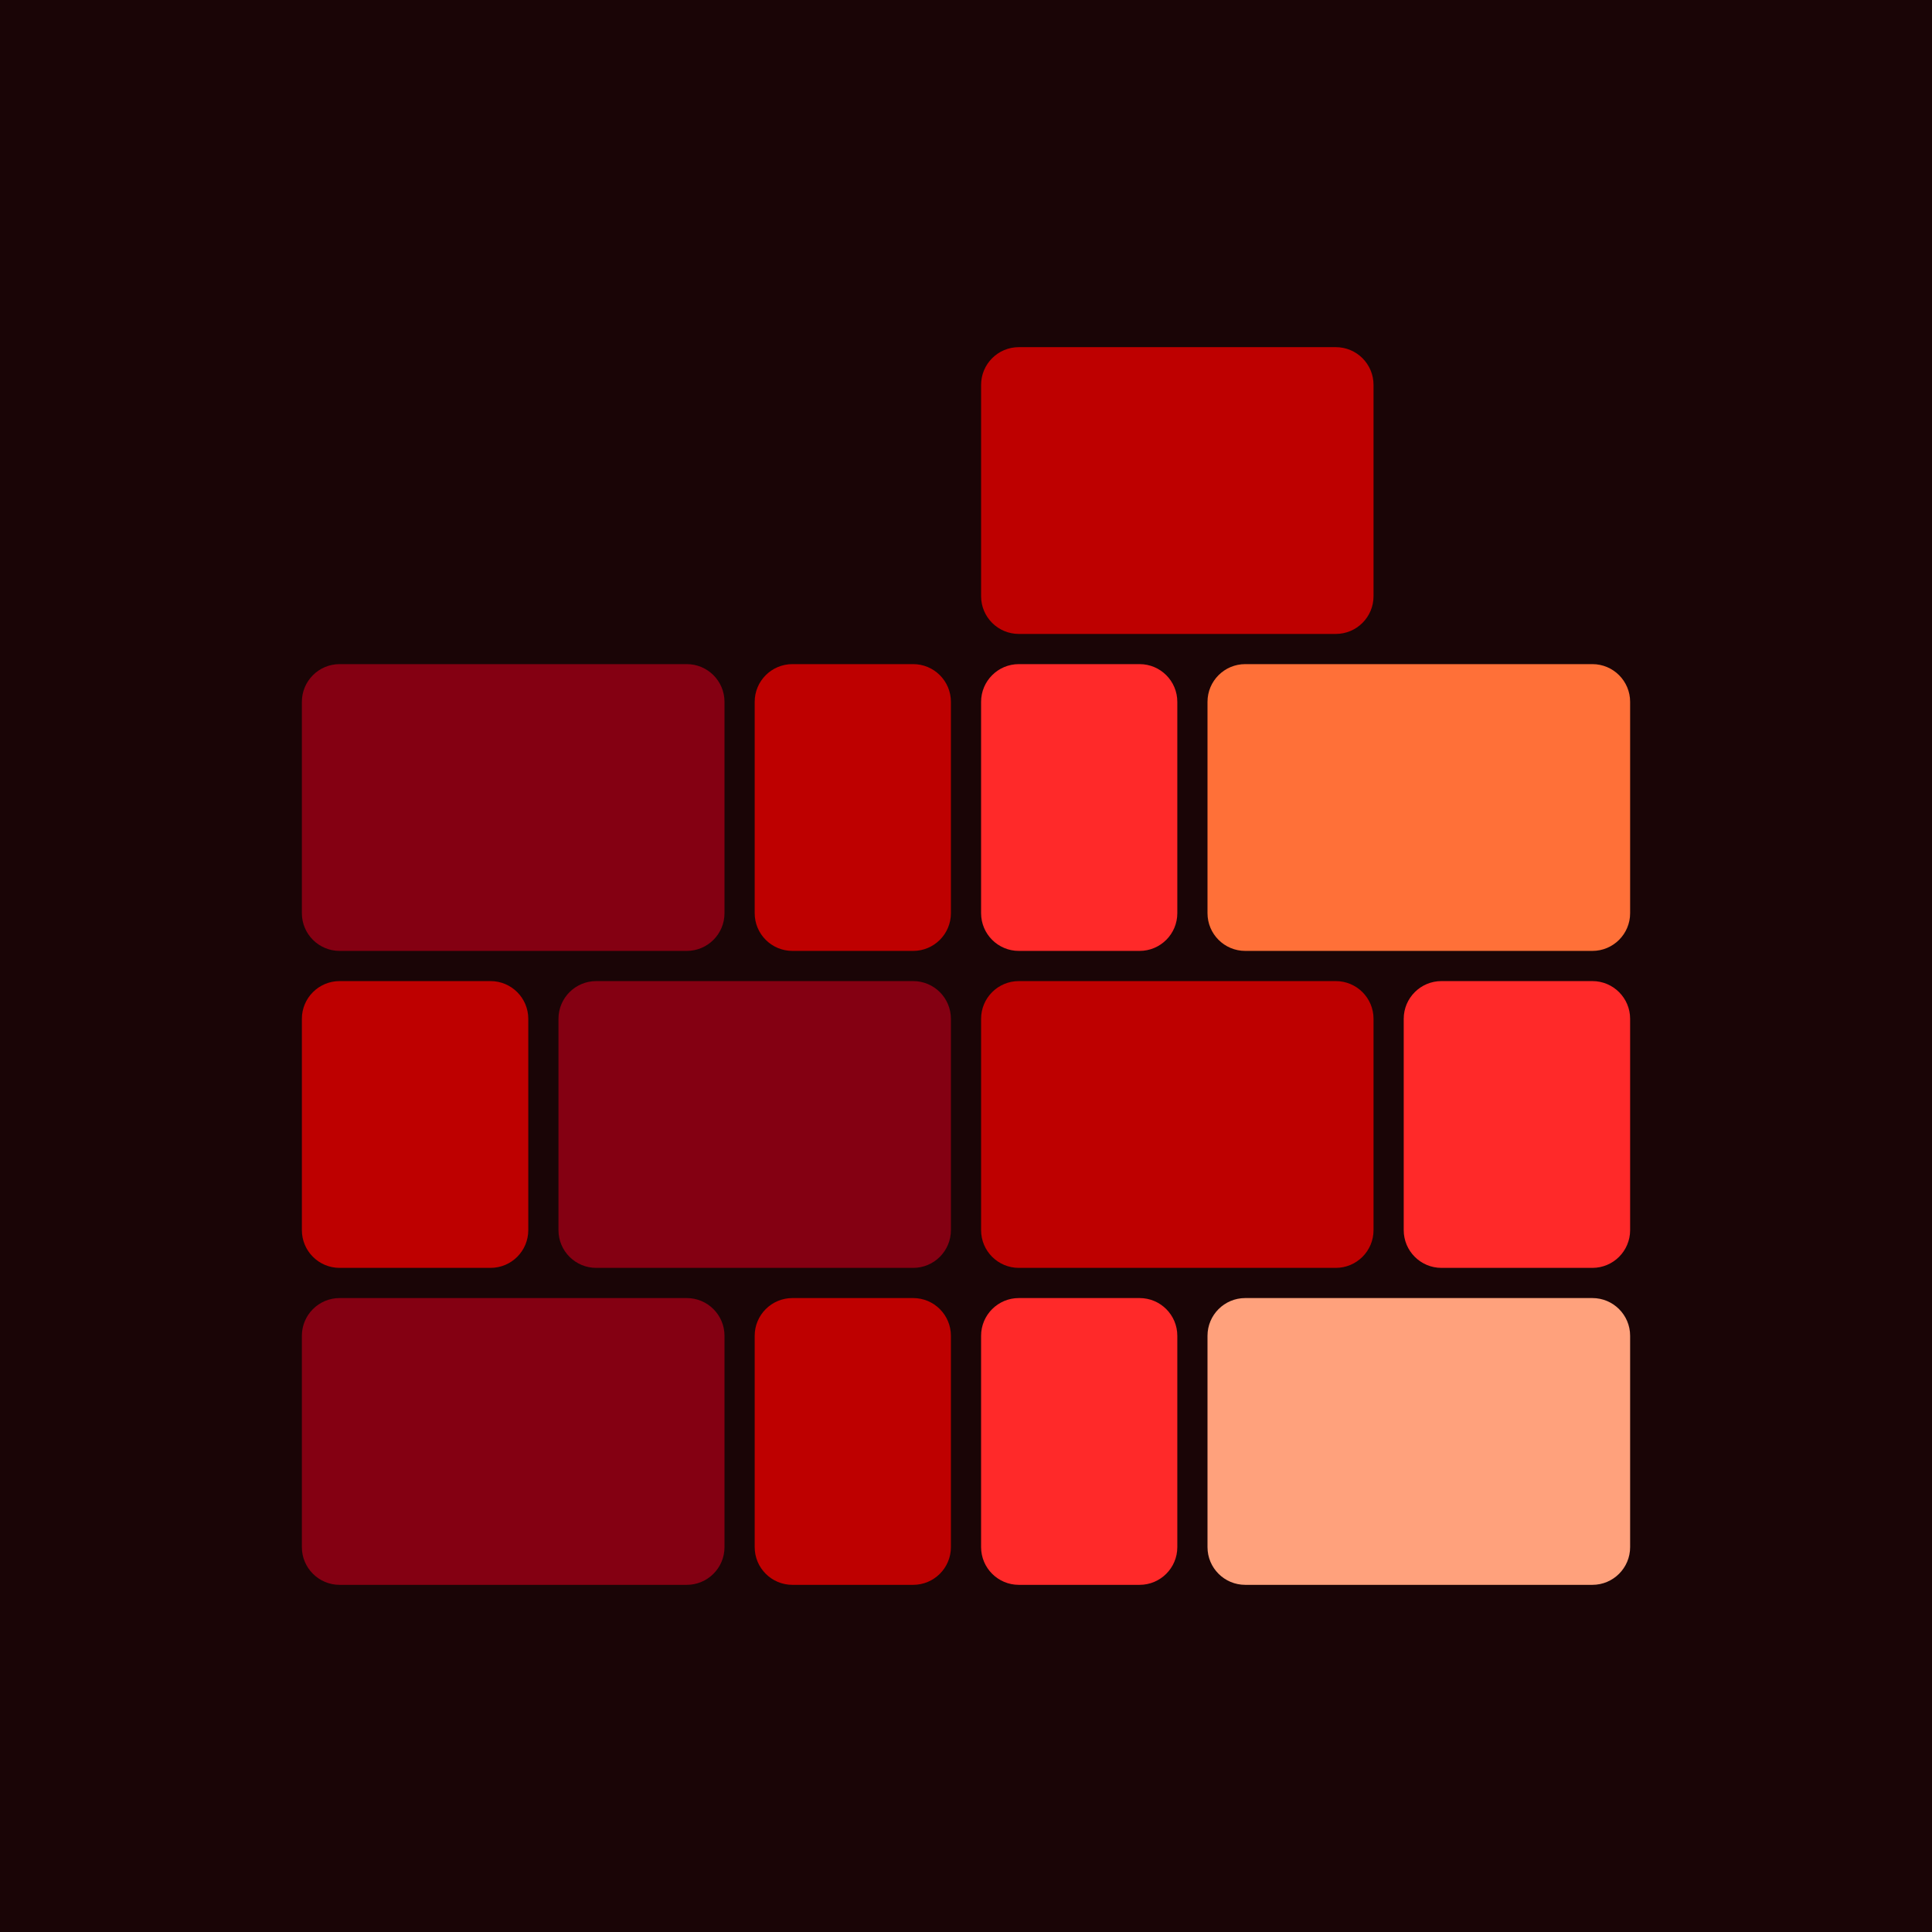
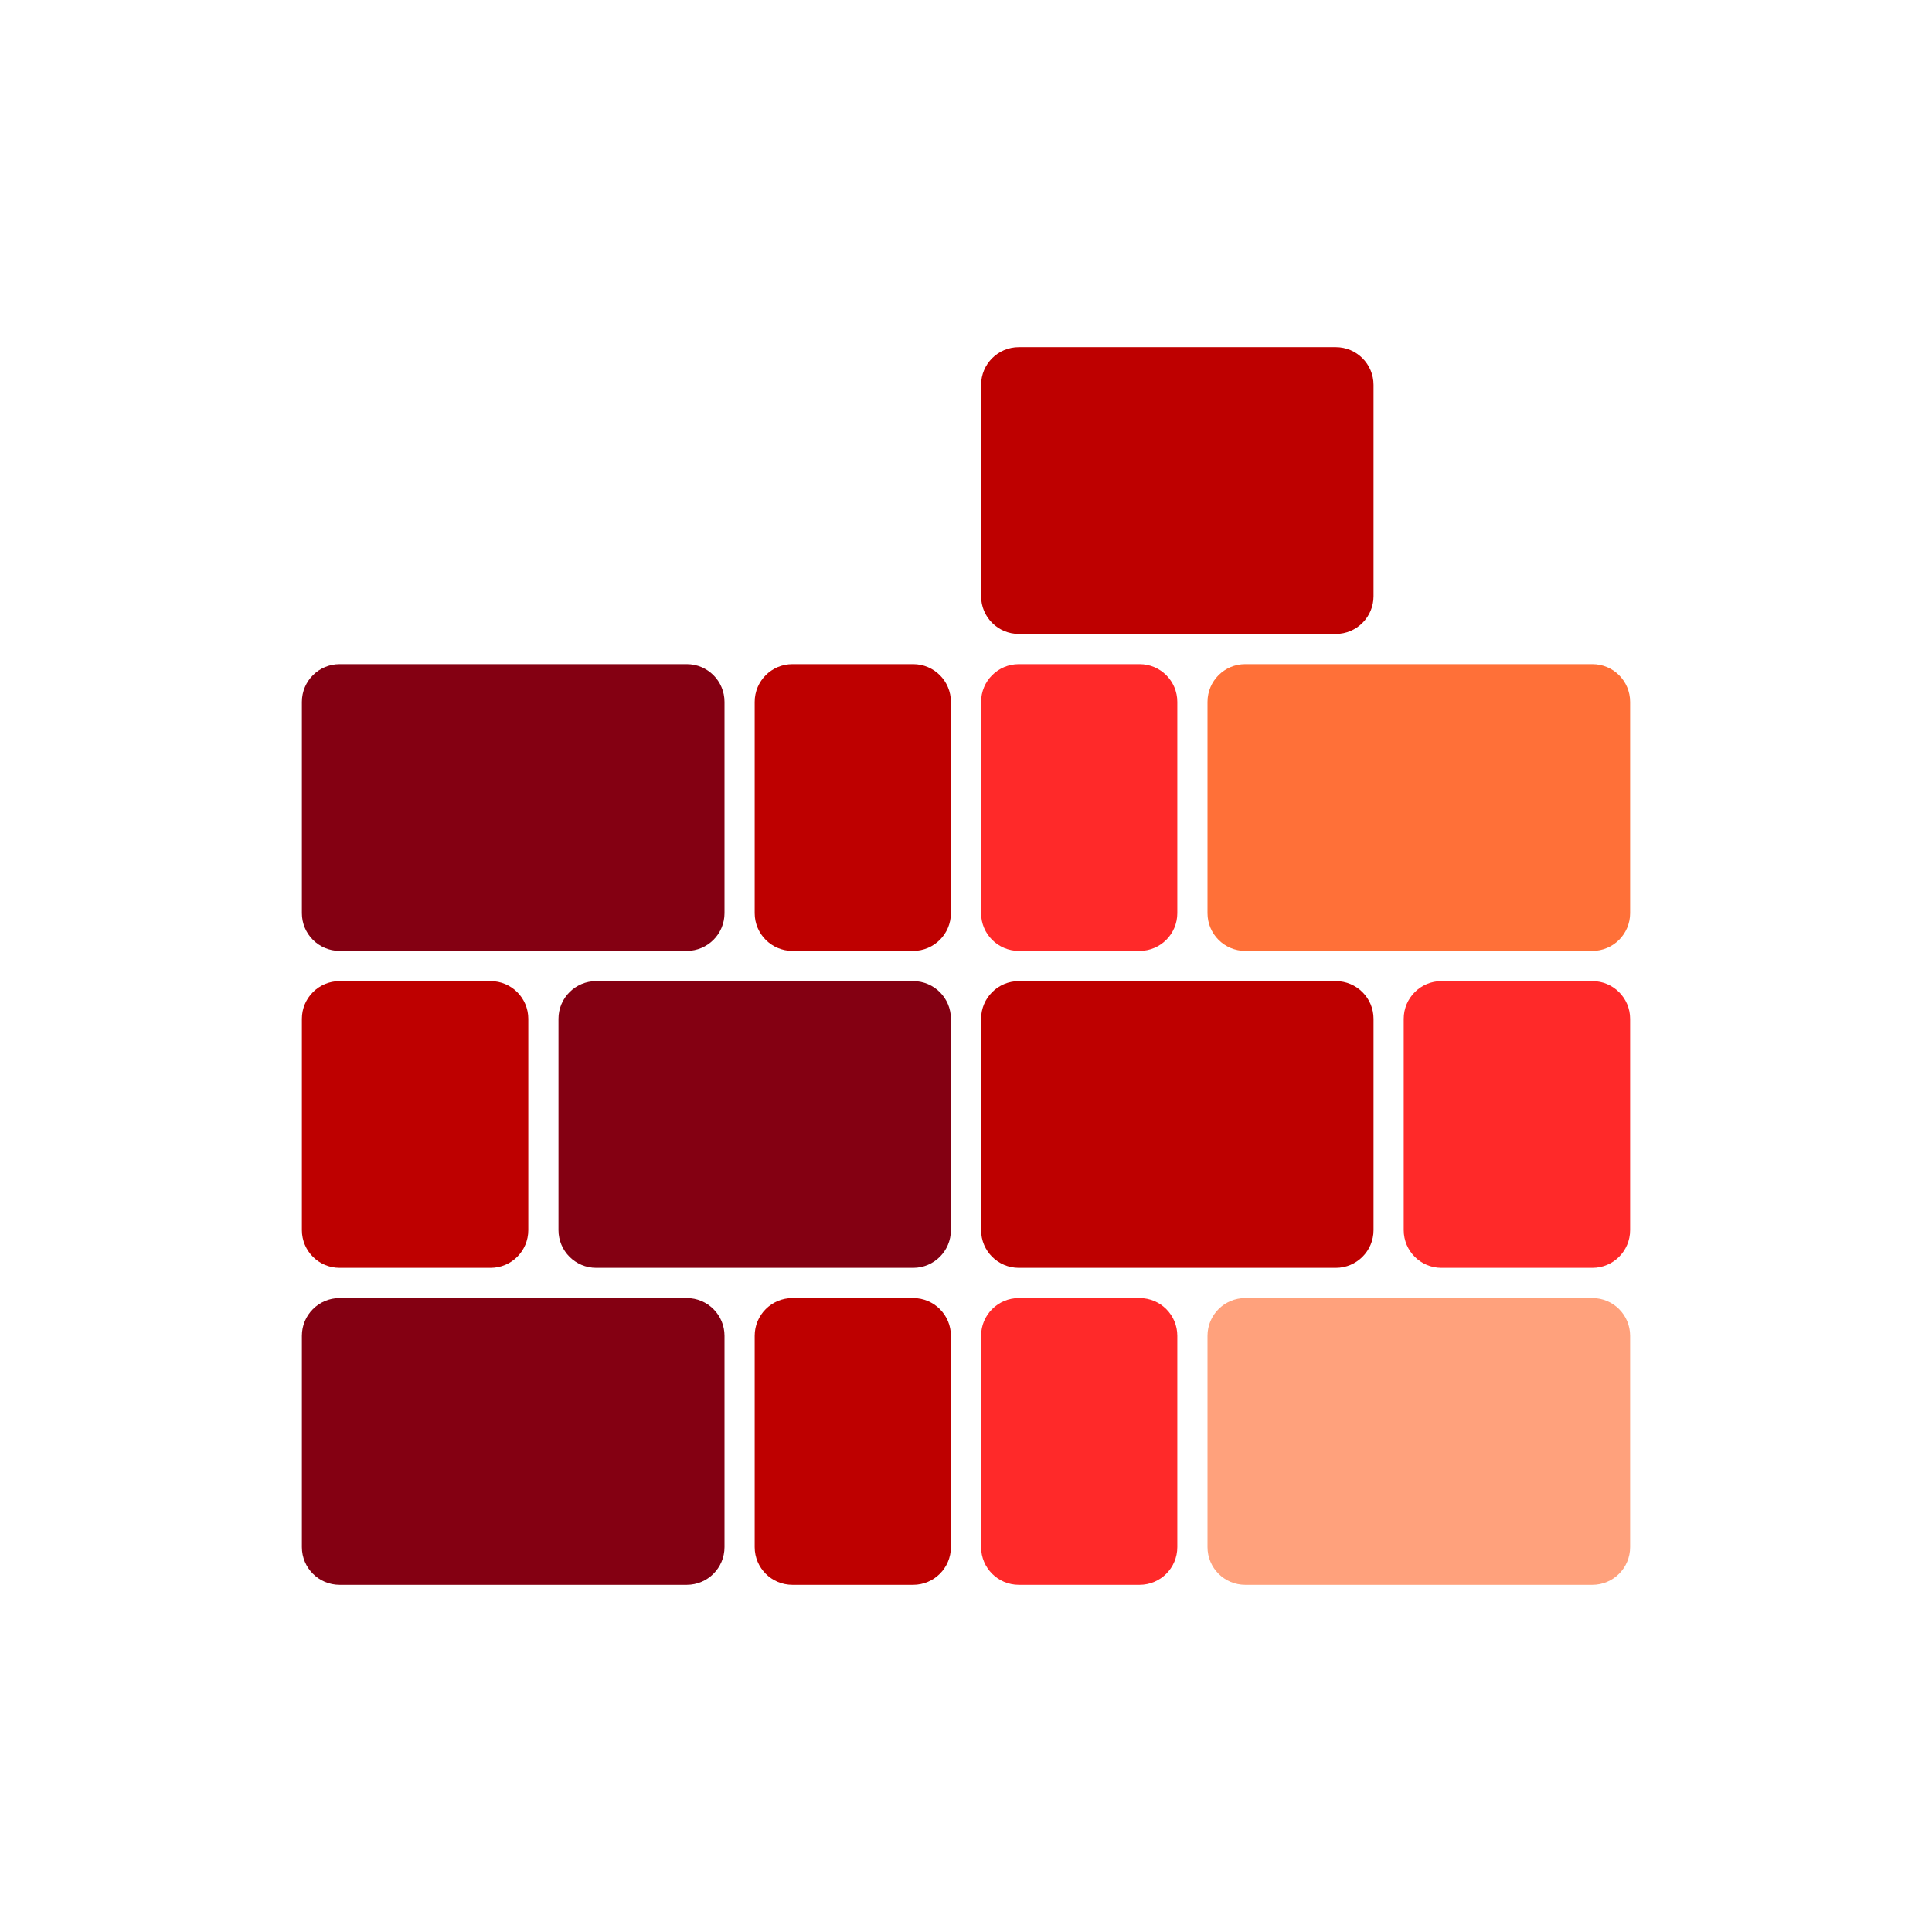
<svg xmlns="http://www.w3.org/2000/svg" viewBox="0 0 256 256" role="img">
-   <rect width="256" height="256" fill="#1A0506" />
+   <rect width="256" height="256" fill="#FFFFFF" />
  <rect x="130" y="46" width="52" height="38" rx="5" fill="#BE0000" />
  <rect x="40" y="88" width="56" height="38" rx="5" fill="#840012" />
  <rect x="100" y="88" width="26" height="38" rx="5" fill="#BE0000" />
  <rect x="130" y="88" width="26" height="38" rx="5" fill="#FF2929" />
  <rect x="160" y="88" width="56" height="38" rx="5" fill="#FF7038" />
  <rect x="40" y="130" width="30" height="38" rx="5" fill="#BE0000" />
  <rect x="74" y="130" width="52" height="38" rx="5" fill="#840012" />
  <rect x="130" y="130" width="52" height="38" rx="5" fill="#BE0000" />
  <rect x="186" y="130" width="30" height="38" rx="5" fill="#FF2929" />
  <rect x="40" y="172" width="56" height="38" rx="5" fill="#840012" />
  <rect x="100" y="172" width="26" height="38" rx="5" fill="#BE0000" />
  <rect x="130" y="172" width="26" height="38" rx="5" fill="#FF2929" />
  <rect x="160" y="172" width="56" height="38" rx="5" fill="#FFA17C" />
</svg>
